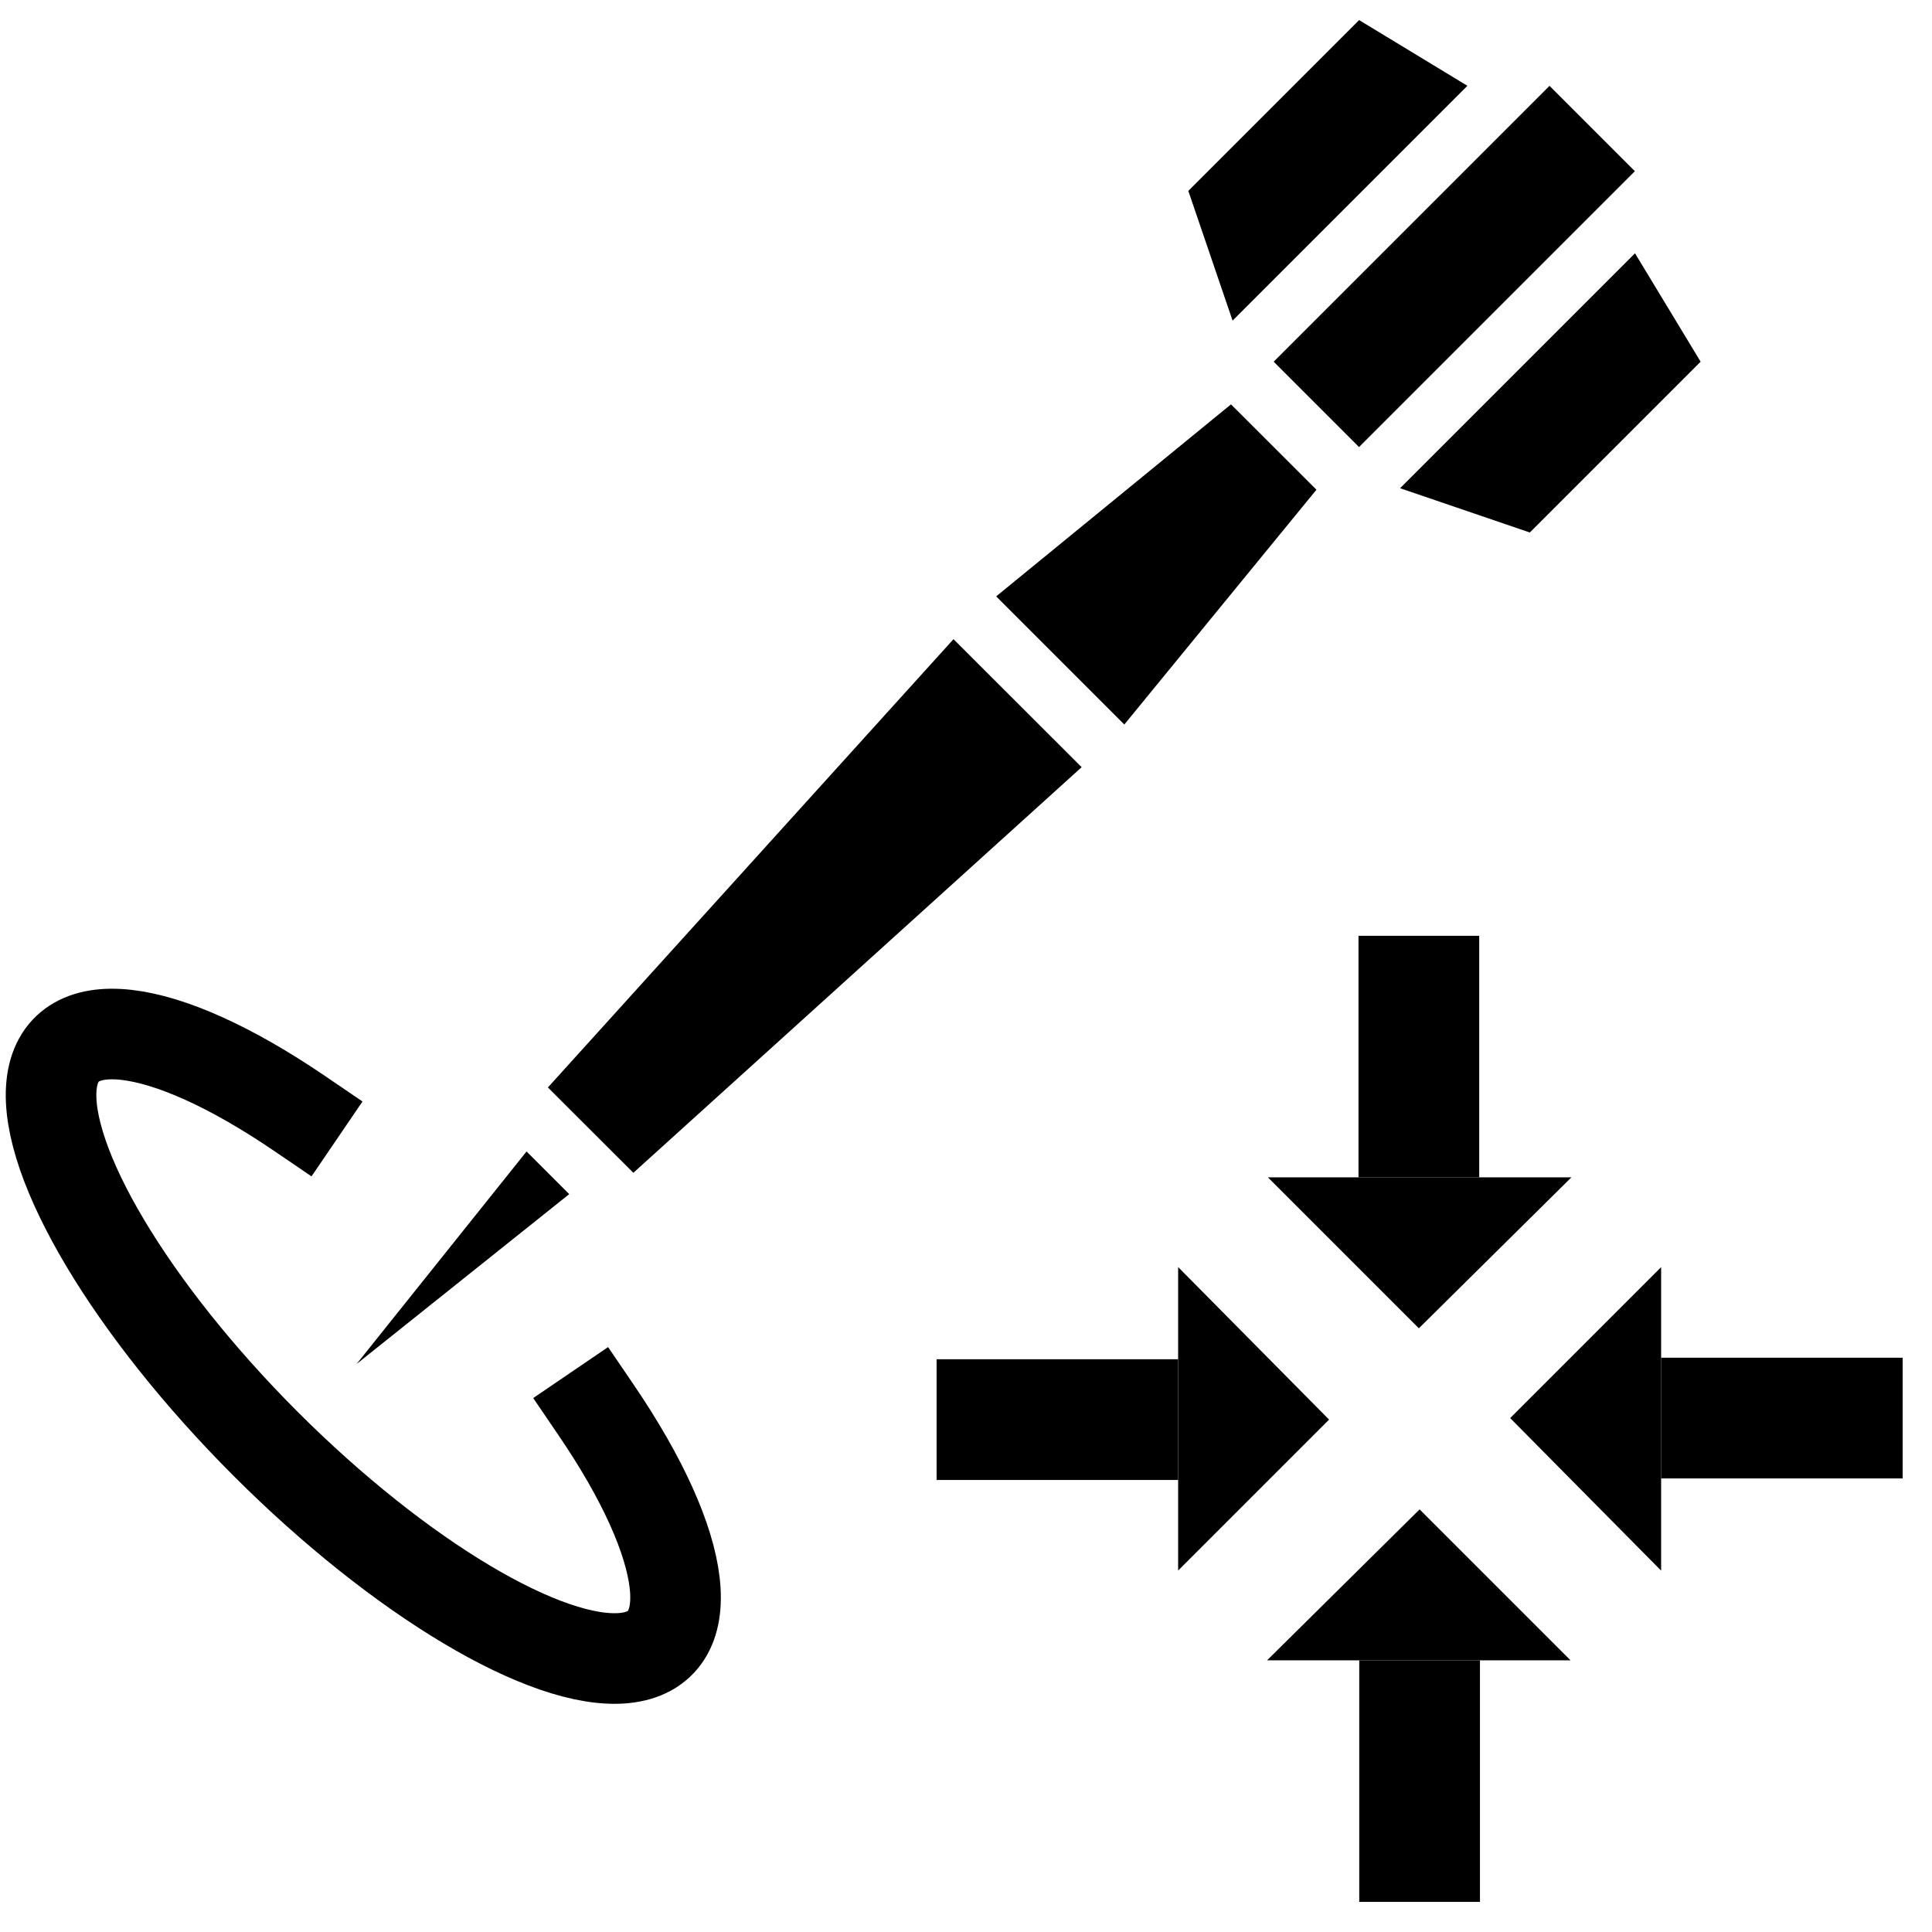
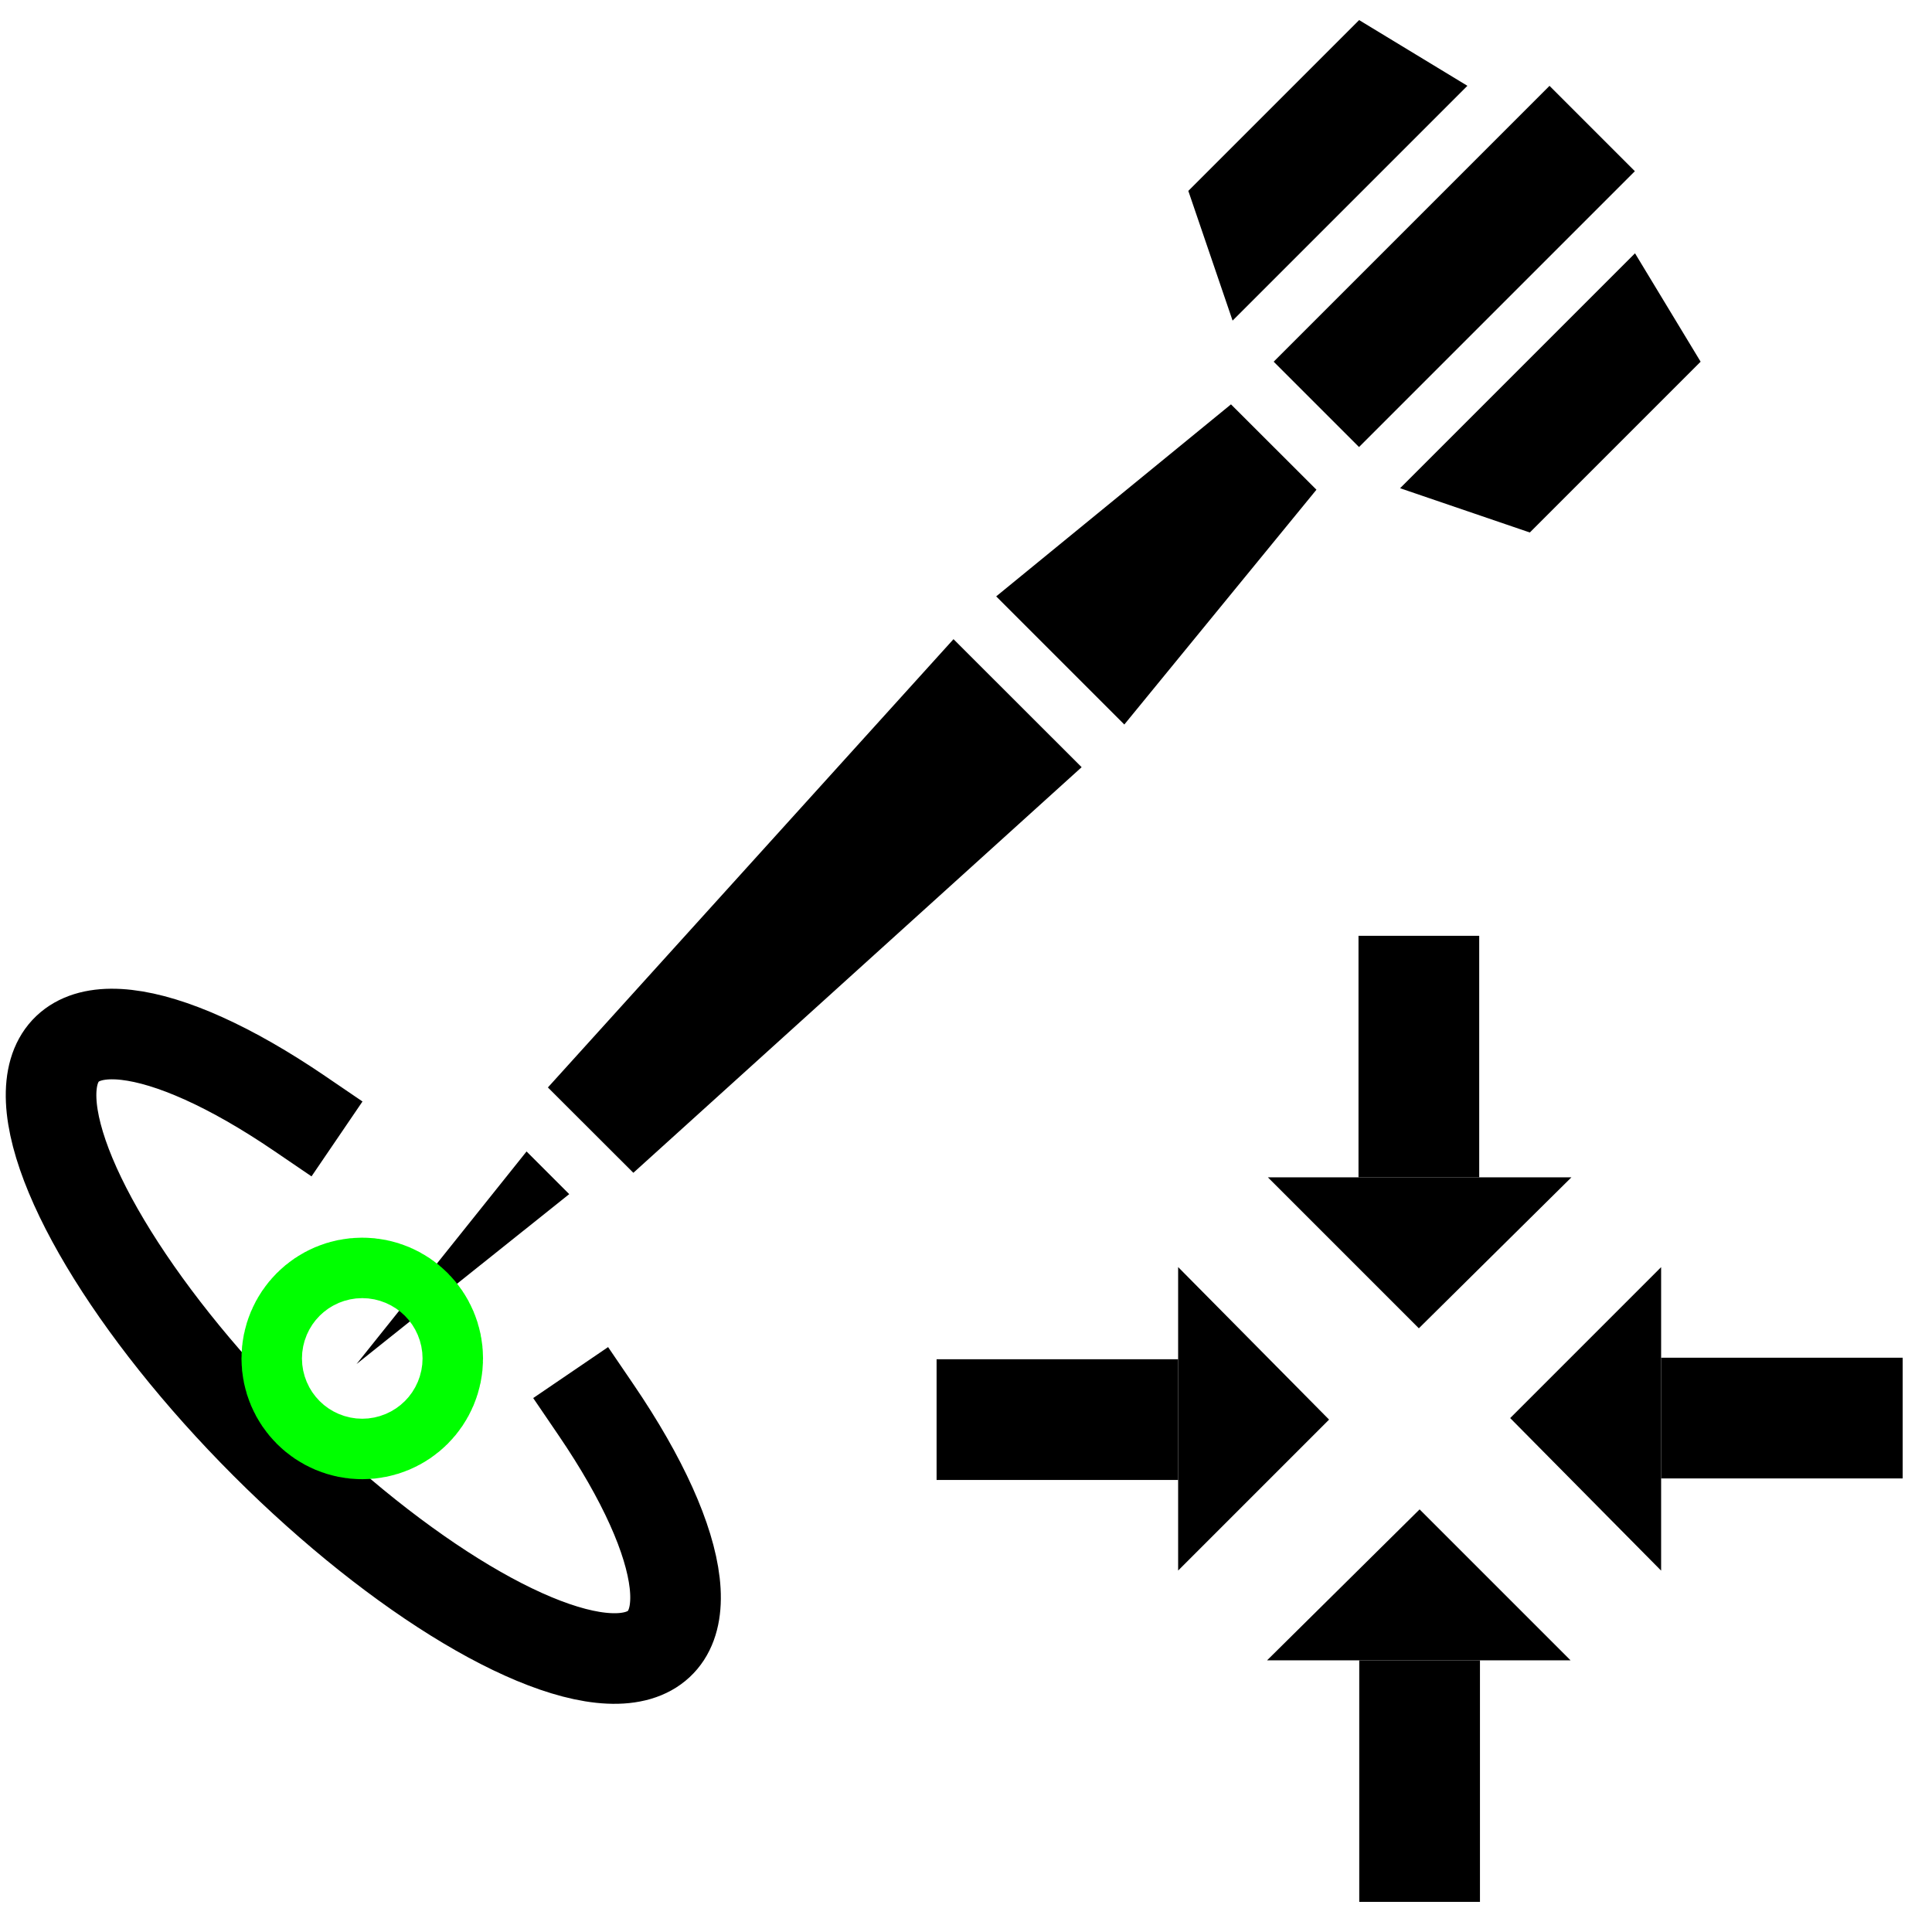
<svg xmlns="http://www.w3.org/2000/svg" width="64" height="64" viewBox="0 0 16.933 16.933" version="1.1" id="svg1">
  <defs id="defs1" />
  <g id="layer1">
    <path id="rect1" style="stroke-width:1.587;stroke-linecap:round" d="M 10.789,3.544 11.538,4.292 9.854,6.35 8.731,5.227 Z" />
    <path id="rect2" style="stroke-width:1.587;stroke-linecap:round" d="M 8.357,5.602 9.48,6.724 5.551,10.279 4.802,9.531 Z" />
    <path style="fill:#000000;fill-opacity:1;stroke:none;stroke-width:1.587;stroke-linecap:round" d="m 4.615,10.092 0.374,0.374 -1.864,1.489 z" id="path2" />
    <rect style="fill:#000000;fill-opacity:1;stroke:none;stroke-width:1.721;stroke-linecap:round" id="rect3" width="1.058" height="3.419" x="10.135" y="-9.071" transform="rotate(45)" />
    <path id="rect4" style="stroke-width:1.587;stroke-linecap:round" d="m 14.33,2.22 0.575,0.95 -1.497,1.497 -1.137,-0.388 z" />
    <path id="path4" style="stroke-width:1.587;stroke-linecap:round" d="M 12.861,0.752 11.912,0.176 10.415,1.673 10.803,2.81 Z" />
    <path style="fill:none;fill-opacity:1;stroke:#000000;stroke-width:0.794;stroke-linecap:square;stroke-dasharray:none;stroke-opacity:1" id="path5" d="M 12.433,5.044 A 3.677,1.21 0 0 1 14.146,6.405 3.677,1.21 0 0 1 10.595,7.302 3.677,1.21 0 0 1 7.044,6.405 3.677,1.21 0 0 1 8.757,5.044" transform="rotate(45)" />
    <g id="g9" transform="translate(-0.7868742)">
      <rect style="fill:#000000;fill-opacity:1;stroke:none;stroke-width:0.901;stroke-linecap:square;stroke-dasharray:none;stroke-opacity:1" id="rect9" width="1.058" height="2.117" x="12.7" y="14.552" />
      <path style="fill:#000000;fill-opacity:1;stroke:none;stroke-width:0.794;stroke-linecap:square;stroke-dasharray:none;stroke-opacity:1" d="m 11.892,14.552 1.337,-1.323 1.323,1.323 z" id="path9" />
    </g>
    <g id="g10" transform="rotate(-90,12.83229,12.82541)">
      <rect style="fill:#000000;fill-opacity:1;stroke:none;stroke-width:0.901;stroke-linecap:square;stroke-dasharray:none;stroke-opacity:1" id="rect10" width="1.058" height="2.117" x="12.7" y="14.552" />
      <path style="fill:#000000;fill-opacity:1;stroke:none;stroke-width:0.794;stroke-linecap:square;stroke-dasharray:none;stroke-opacity:1" d="m 11.892,14.552 1.337,-1.323 1.323,1.323 z" id="path10" />
    </g>
    <g id="g11" transform="rotate(180,12.83229,12.43542)">
      <rect style="fill:#000000;fill-opacity:1;stroke:none;stroke-width:0.901;stroke-linecap:square;stroke-dasharray:none;stroke-opacity:1" id="rect11" width="1.058" height="2.117" x="12.7" y="14.552" />
      <path style="fill:#000000;fill-opacity:1;stroke:none;stroke-width:0.794;stroke-linecap:square;stroke-dasharray:none;stroke-opacity:1" d="m 11.892,14.552 1.337,-1.323 1.323,1.323 z" id="path11" />
    </g>
    <g id="g12" transform="rotate(90,12.83229,12.04542)">
      <rect style="fill:#000000;fill-opacity:1;stroke:none;stroke-width:0.901;stroke-linecap:square;stroke-dasharray:none;stroke-opacity:1" id="rect12" width="1.058" height="2.117" x="12.7" y="14.552" />
      <path style="fill:#000000;fill-opacity:1;stroke:none;stroke-width:0.794;stroke-linecap:square;stroke-dasharray:none;stroke-opacity:1" d="m 11.892,14.552 1.337,-1.323 1.323,1.323 z" id="path12" />
    </g>
+     <circle style="fill:none;stroke:#00ff00;stroke-width:1.587;stroke-linecap:round;stroke-opacity:1" id="hotspot" cx="3.175" cy="11.906" r="0.265" />
  </g>
</svg>
